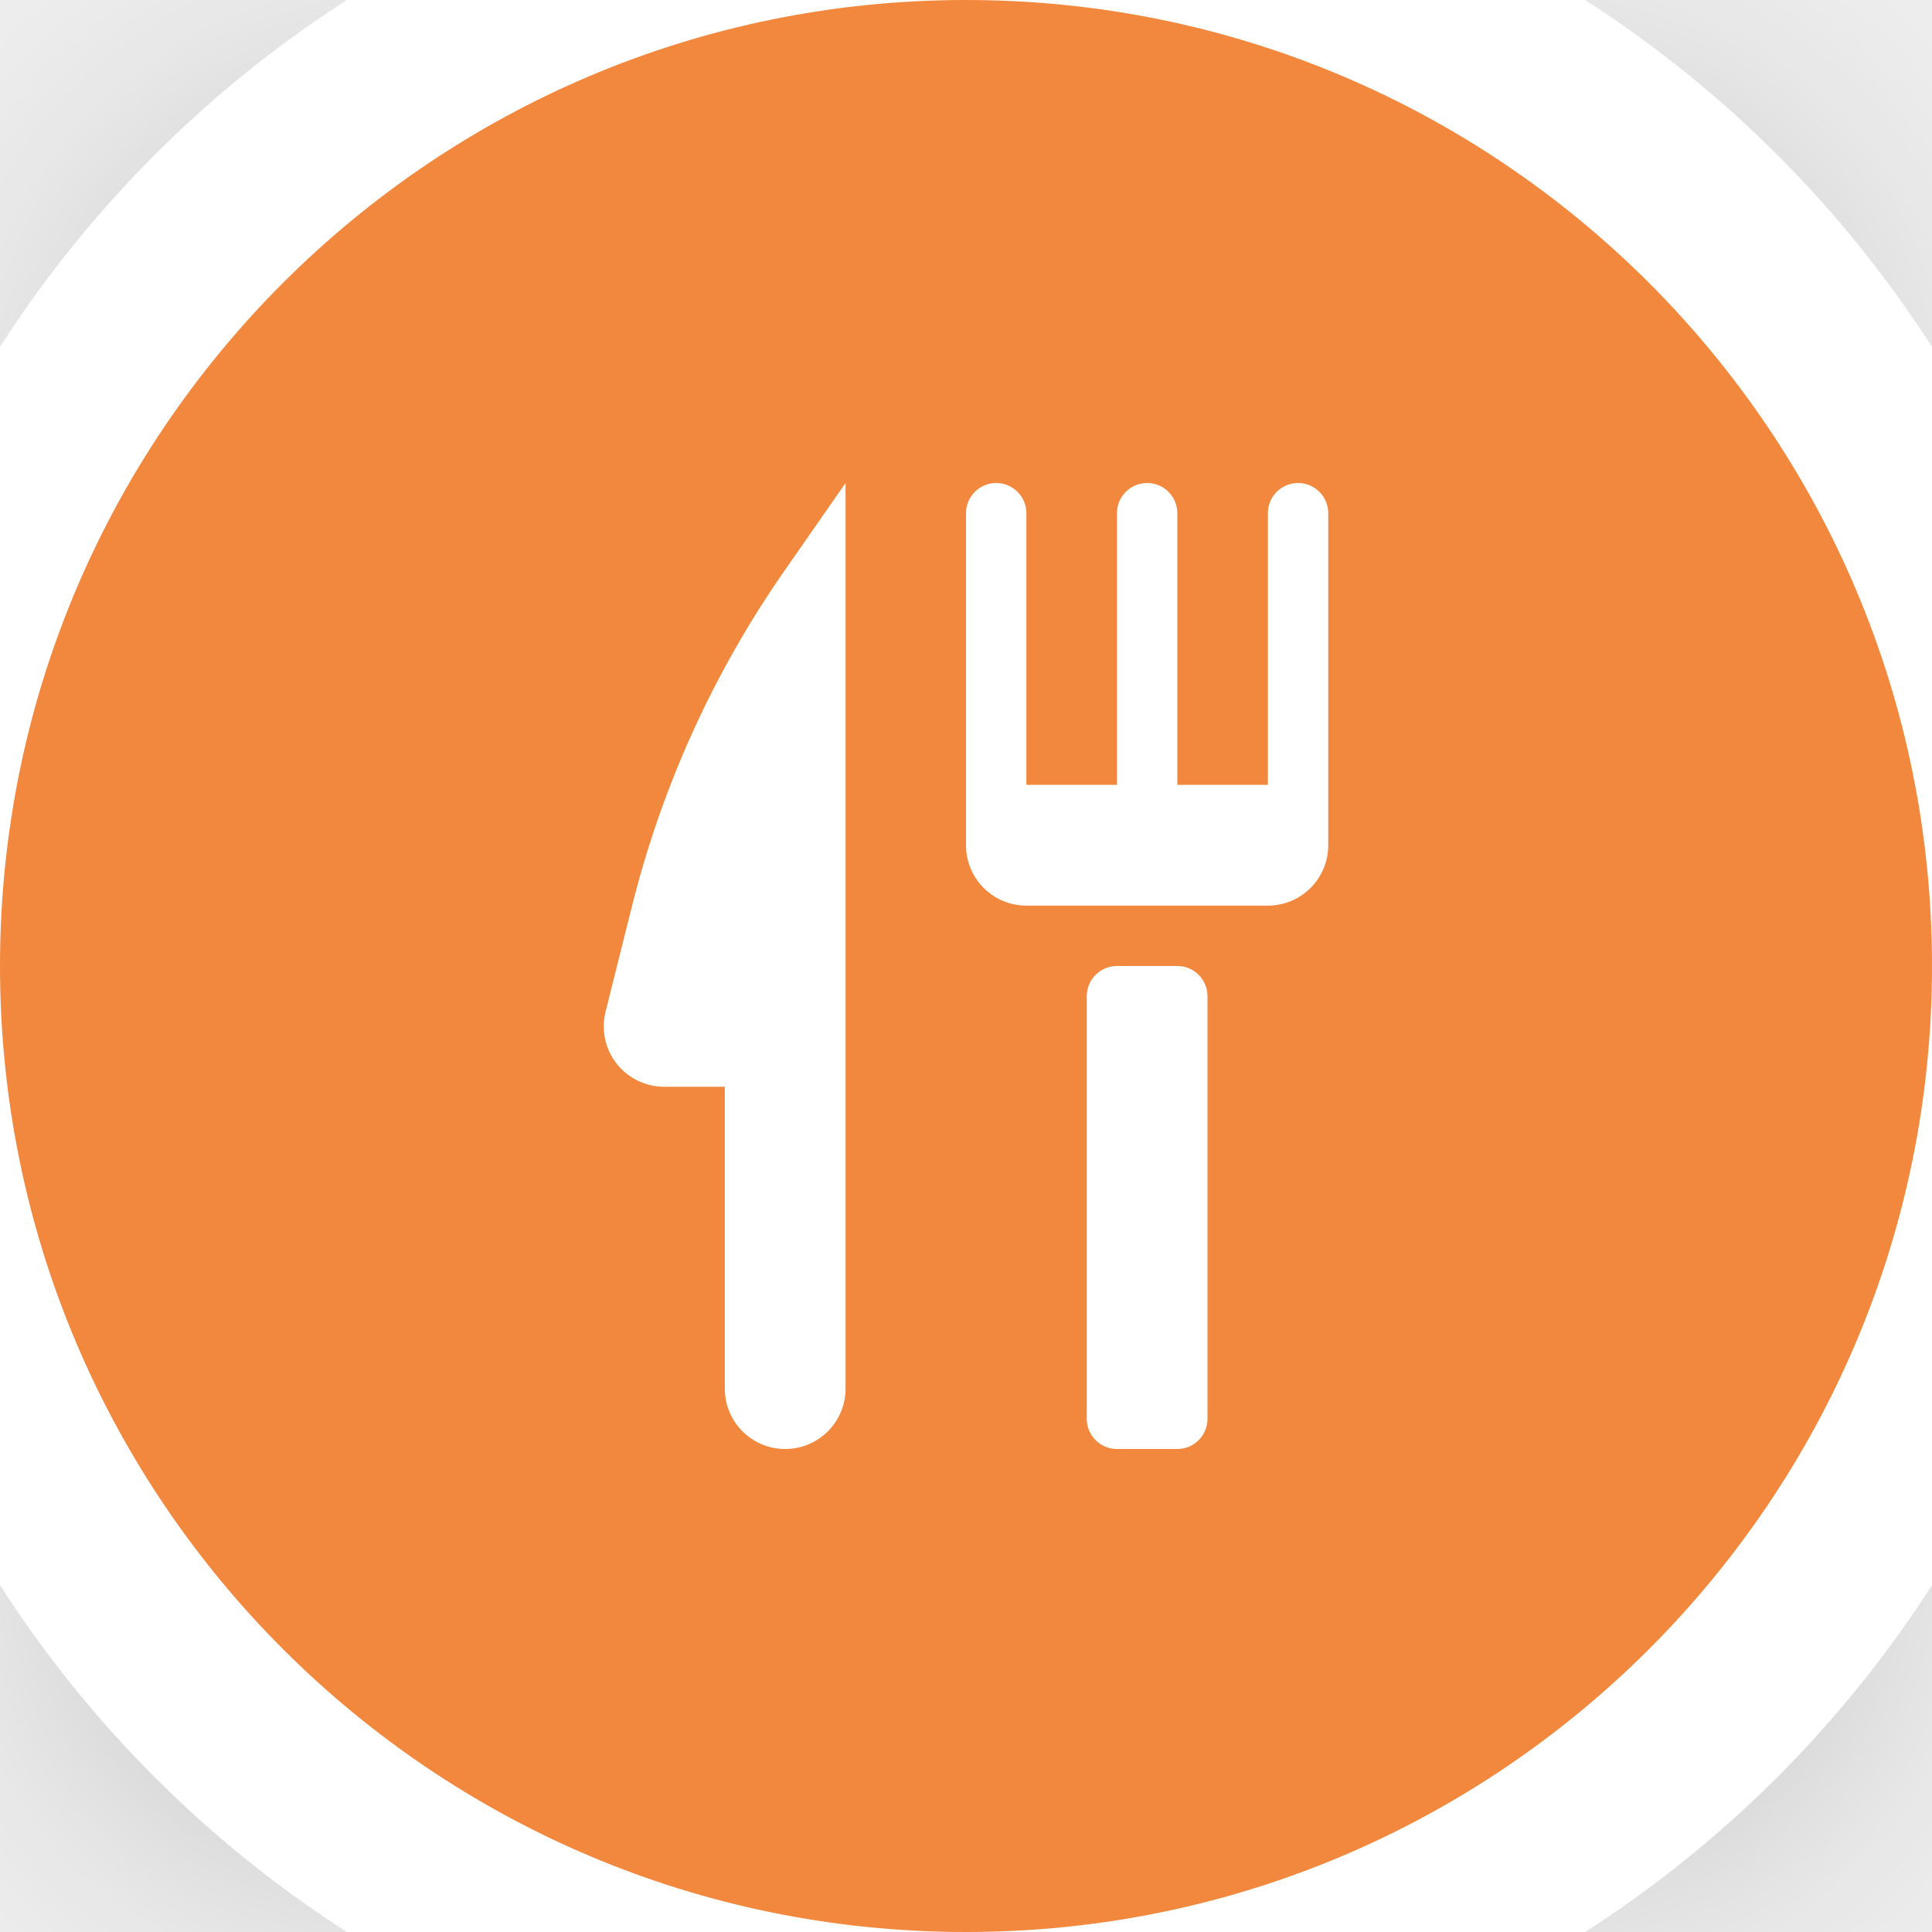
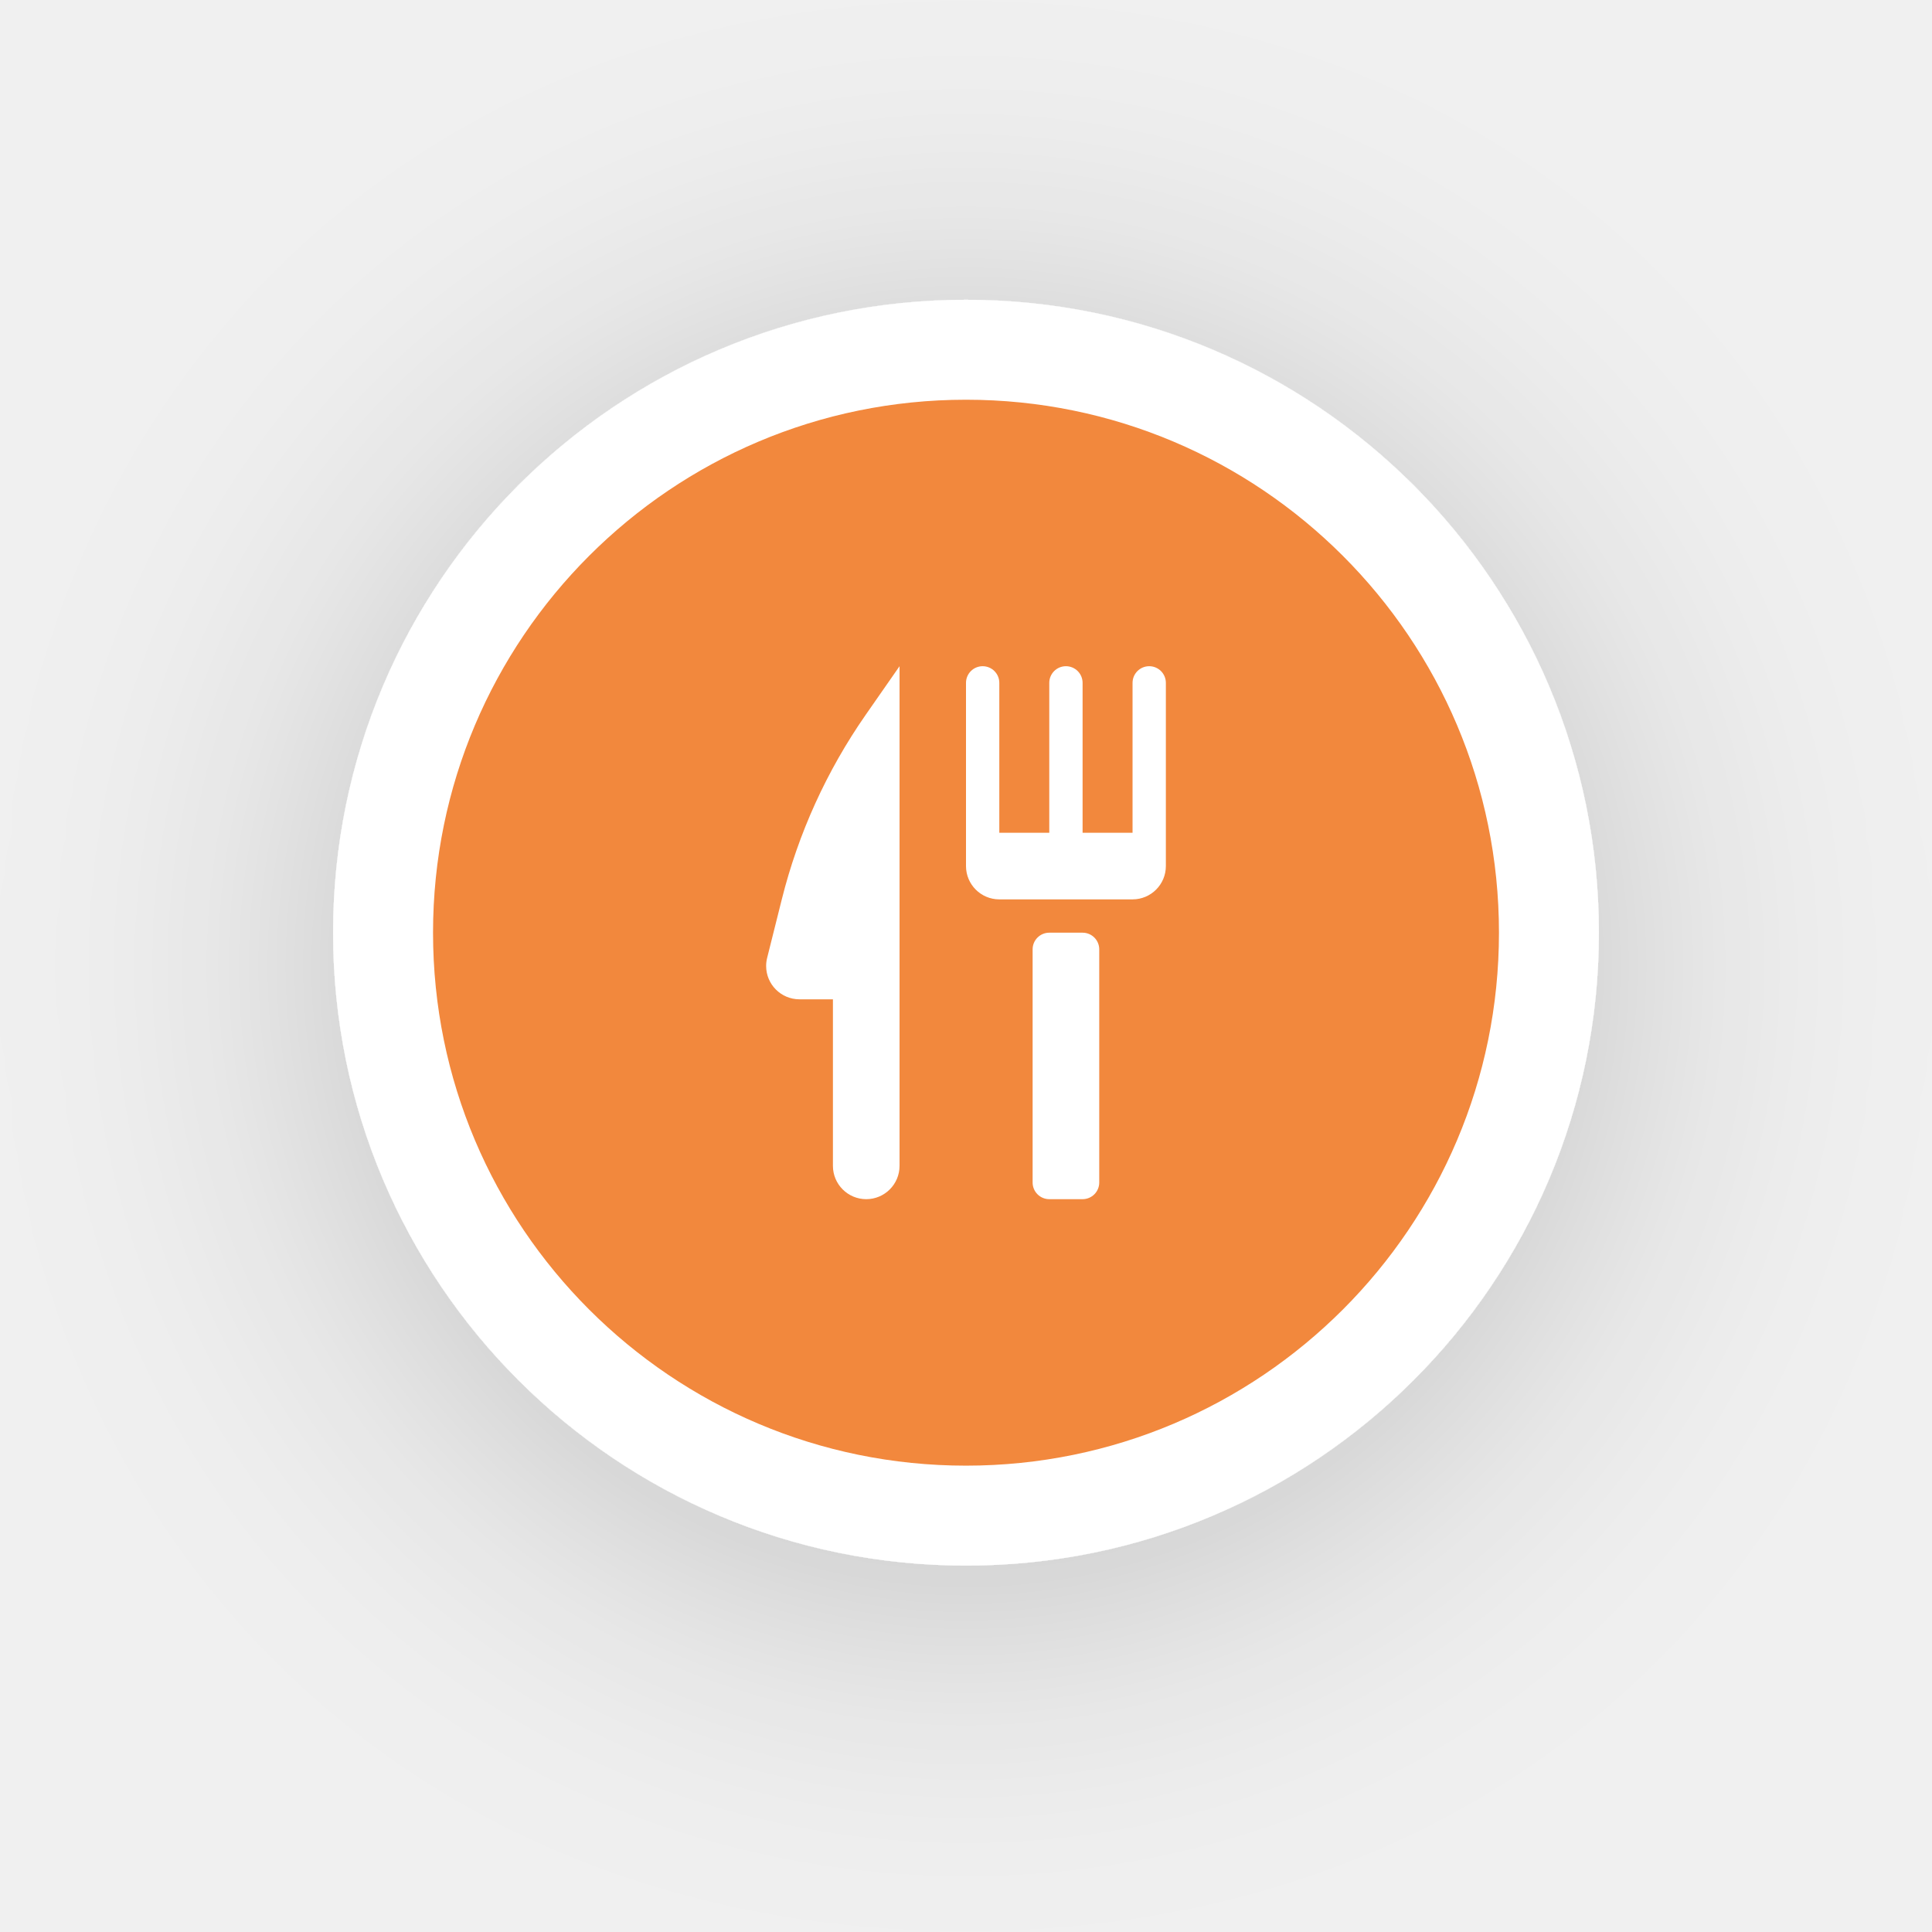
- <svg xmlns="http://www.w3.org/2000/svg" width="32" height="32" viewBox="0 0 32 32">
+ <svg xmlns="http://www.w3.org/2000/svg" width="58px" height="58px" viewBox="0 0 58 58" version="1.1">
  <defs>
-     <filter id="a" width="253.1%" height="253.1%" x="-76.6%" y="-76.6%" filterUnits="objectBoundingBox">
-       <feOffset dy="1" in="SourceAlpha" result="shadowOffsetOuter1" />
-       <feGaussianBlur in="shadowOffsetOuter1" result="shadowBlurOuter1" stdDeviation="5" />
-       <feColorMatrix in="shadowBlurOuter1" result="shadowMatrixOuter1" values="0 0 0 0 0 0 0 0 0 0 0 0 0 0 0 0 0 0 0.2 0" />
+     <filter x="-76.6%" y="-76.6%" width="253.1%" height="253.1%" filterUnits="objectBoundingBox" id="filter-1">
+       <feOffset dx="0" dy="1" in="SourceAlpha" result="shadowOffsetOuter1" />
+       <feGaussianBlur stdDeviation="5" in="shadowOffsetOuter1" result="shadowBlurOuter1" />
+       <feColorMatrix values="0 0 0 0 0   0 0 0 0 0   0 0 0 0 0  0 0 0 0.2 0" type="matrix" in="shadowBlurOuter1" result="shadowMatrixOuter1" />
      <feMerge>
        <feMergeNode in="shadowMatrixOuter1" />
        <feMergeNode in="SourceGraphic" />
      </feMerge>
    </filter>
  </defs>
-   <g fill="none" fill-rule="evenodd" filter="url(#a)">
-     <circle cx="16" cy="16" r="17.5" fill="#F2883D" stroke="#FFF" stroke-width="3" />
-     <g fill="#FFF">
-       <path d="M14.005 8v15a1 1 0 0 1-2 0v-5H11a1 1 0 0 1-.97-1.243L10.47 15a16.857 16.857 0 0 1 2.517-5.538L14.005 8z" />
-       <g transform="translate(16 8)">
-         <path d="M.5 0a.5.5 0 0 1 .5.5V5h1.5V.5a.5.5 0 0 1 1 0V5H5V.5a.5.5 0 0 1 1 0V6a1 1 0 0 1-1 1H1a1 1 0 0 1-1-1V.5A.5.5 0 0 1 .5 0z" />
-         <rect width="2" height="8" x="2" y="8" rx=".5" />
+   <g id="UI" stroke="none" stroke-width="1" fill="none" fill-rule="evenodd">
+     <g id="3red_UI" transform="translate(-407, -6360)">
+       <g id="Инфраструктура/иконки/кафе" transform="translate(420, 6372)">
+         <g id="Group-26-Copy-5" filter="url(#filter-1)">
+           <g id="Group-5-Copy-5">
+             <circle id="Oval" stroke="#FFFFFF" stroke-width="3" fill="#F2883D" cx="16" cy="16" r="17.5" />
+             <g id="Group-16" transform="translate(10, 8)">
+               <g id="Group-18" fill="#FFFFFF">
+                 <path d="M4.005,0 L4.005,15 C4.005,15.552 3.557,16 3.005,16 C2.453,16 2.005,15.552 2.005,15 L2.005,10 L2.005,10 L1,10 C0.448,10 3.7371129e-14,9.552 3.73034936e-14,9 C3.72934705e-14,8.918 0.01,8.837 0.03,8.757 L0.47,7 C0.966,5.017 1.819,3.14 2.987,1.462 L4.005,0 L4.005,0 Z" id="Rectangle" />
+                 <g id="Group-17" transform="translate(6, 0)">
+                   <path d="M0.5,0 C0.776,-5.07265313e-17 1,0.224 1,0.5 L1,5 L1,5 L2.5,5 L2.5,0.5 C2.5,0.224 2.724,5.07265313e-17 3,0 C3.276,-5.07265313e-17 3.5,0.224 3.5,0.5 L3.5,5 L3.5,5 L5,5 L5,0.5 C5,0.224 5.224,5.07265313e-17 5.5,0 C5.776,-5.07265313e-17 6,0.224 6,0.5 L6,6 C6,6.552 5.552,7 5,7 L1,7 C0.448,7 6.76353751e-17,6.552 0,6 L0,0.5 C-3.38176876e-17,0.224 0.224,5.07265313e-17 0.5,0 Z" id="Rectangle" />
+                   <rect id="Rectangle" x="2" y="8" width="2" height="8" rx="0.5" />
+                 </g>
+               </g>
+               <g id="Group-15" transform="translate(5.666301, 0)" />
+             </g>
+           </g>
+         </g>
      </g>
    </g>
  </g>
</svg>
